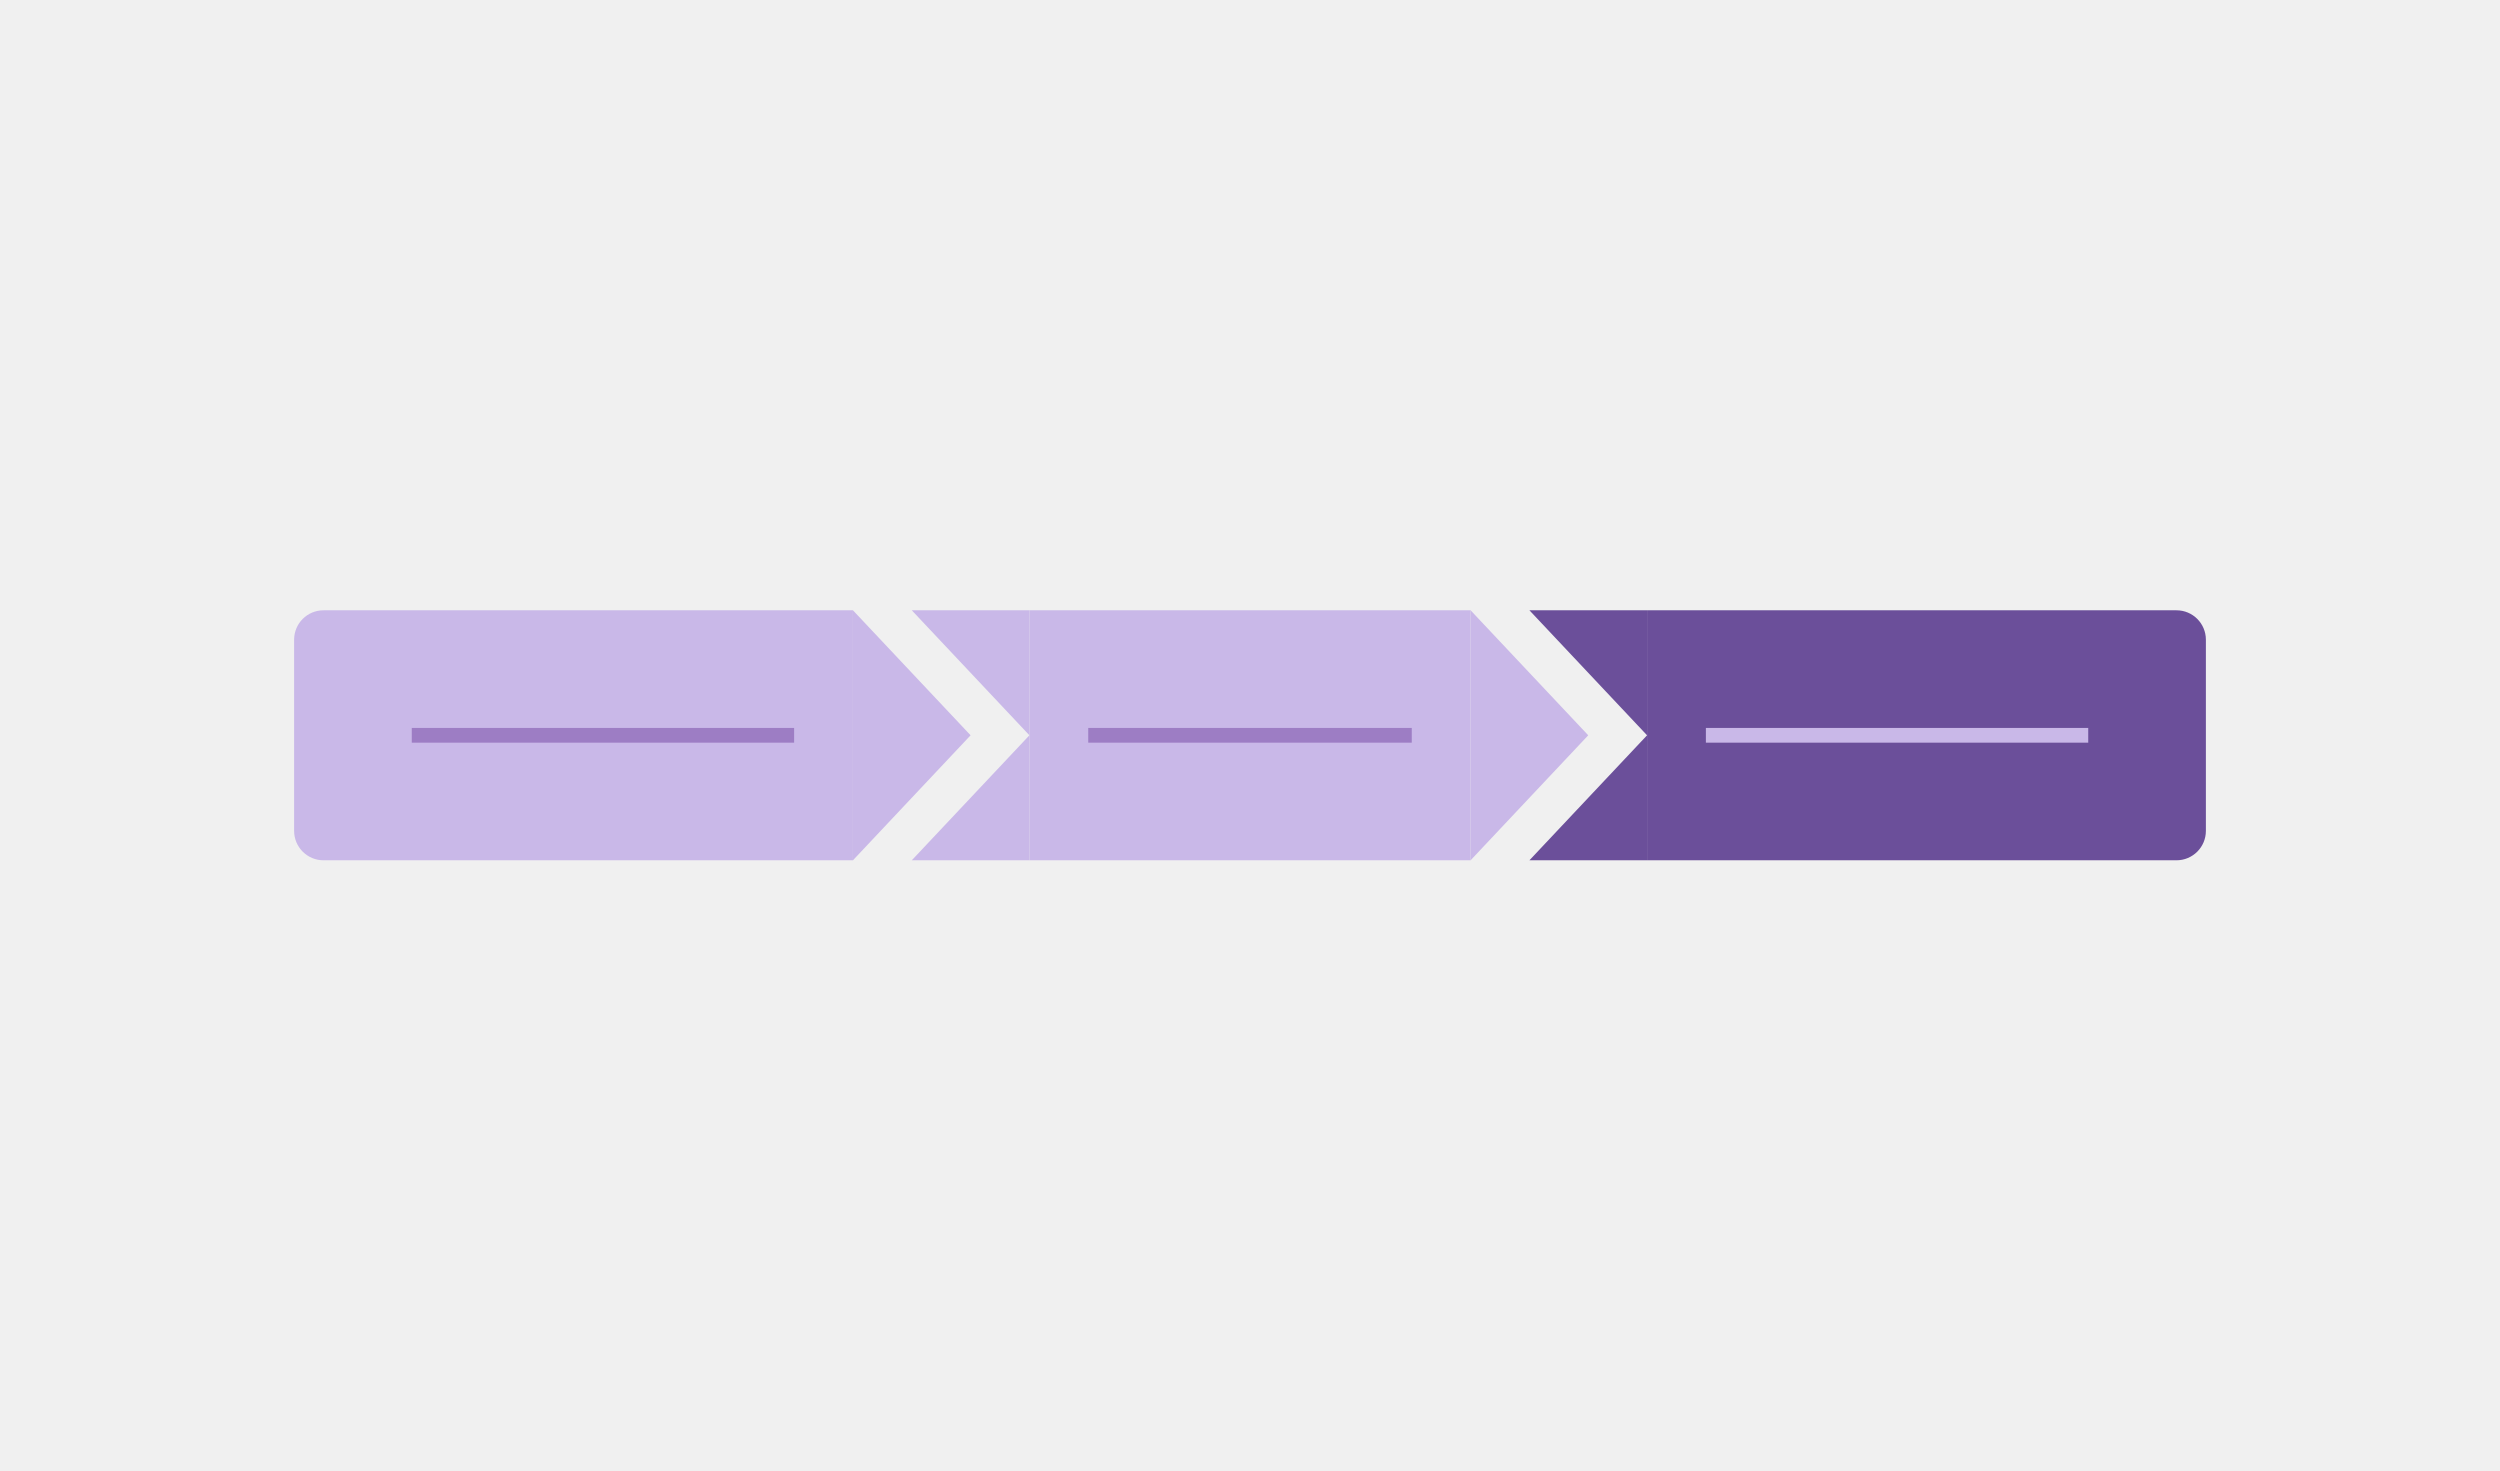
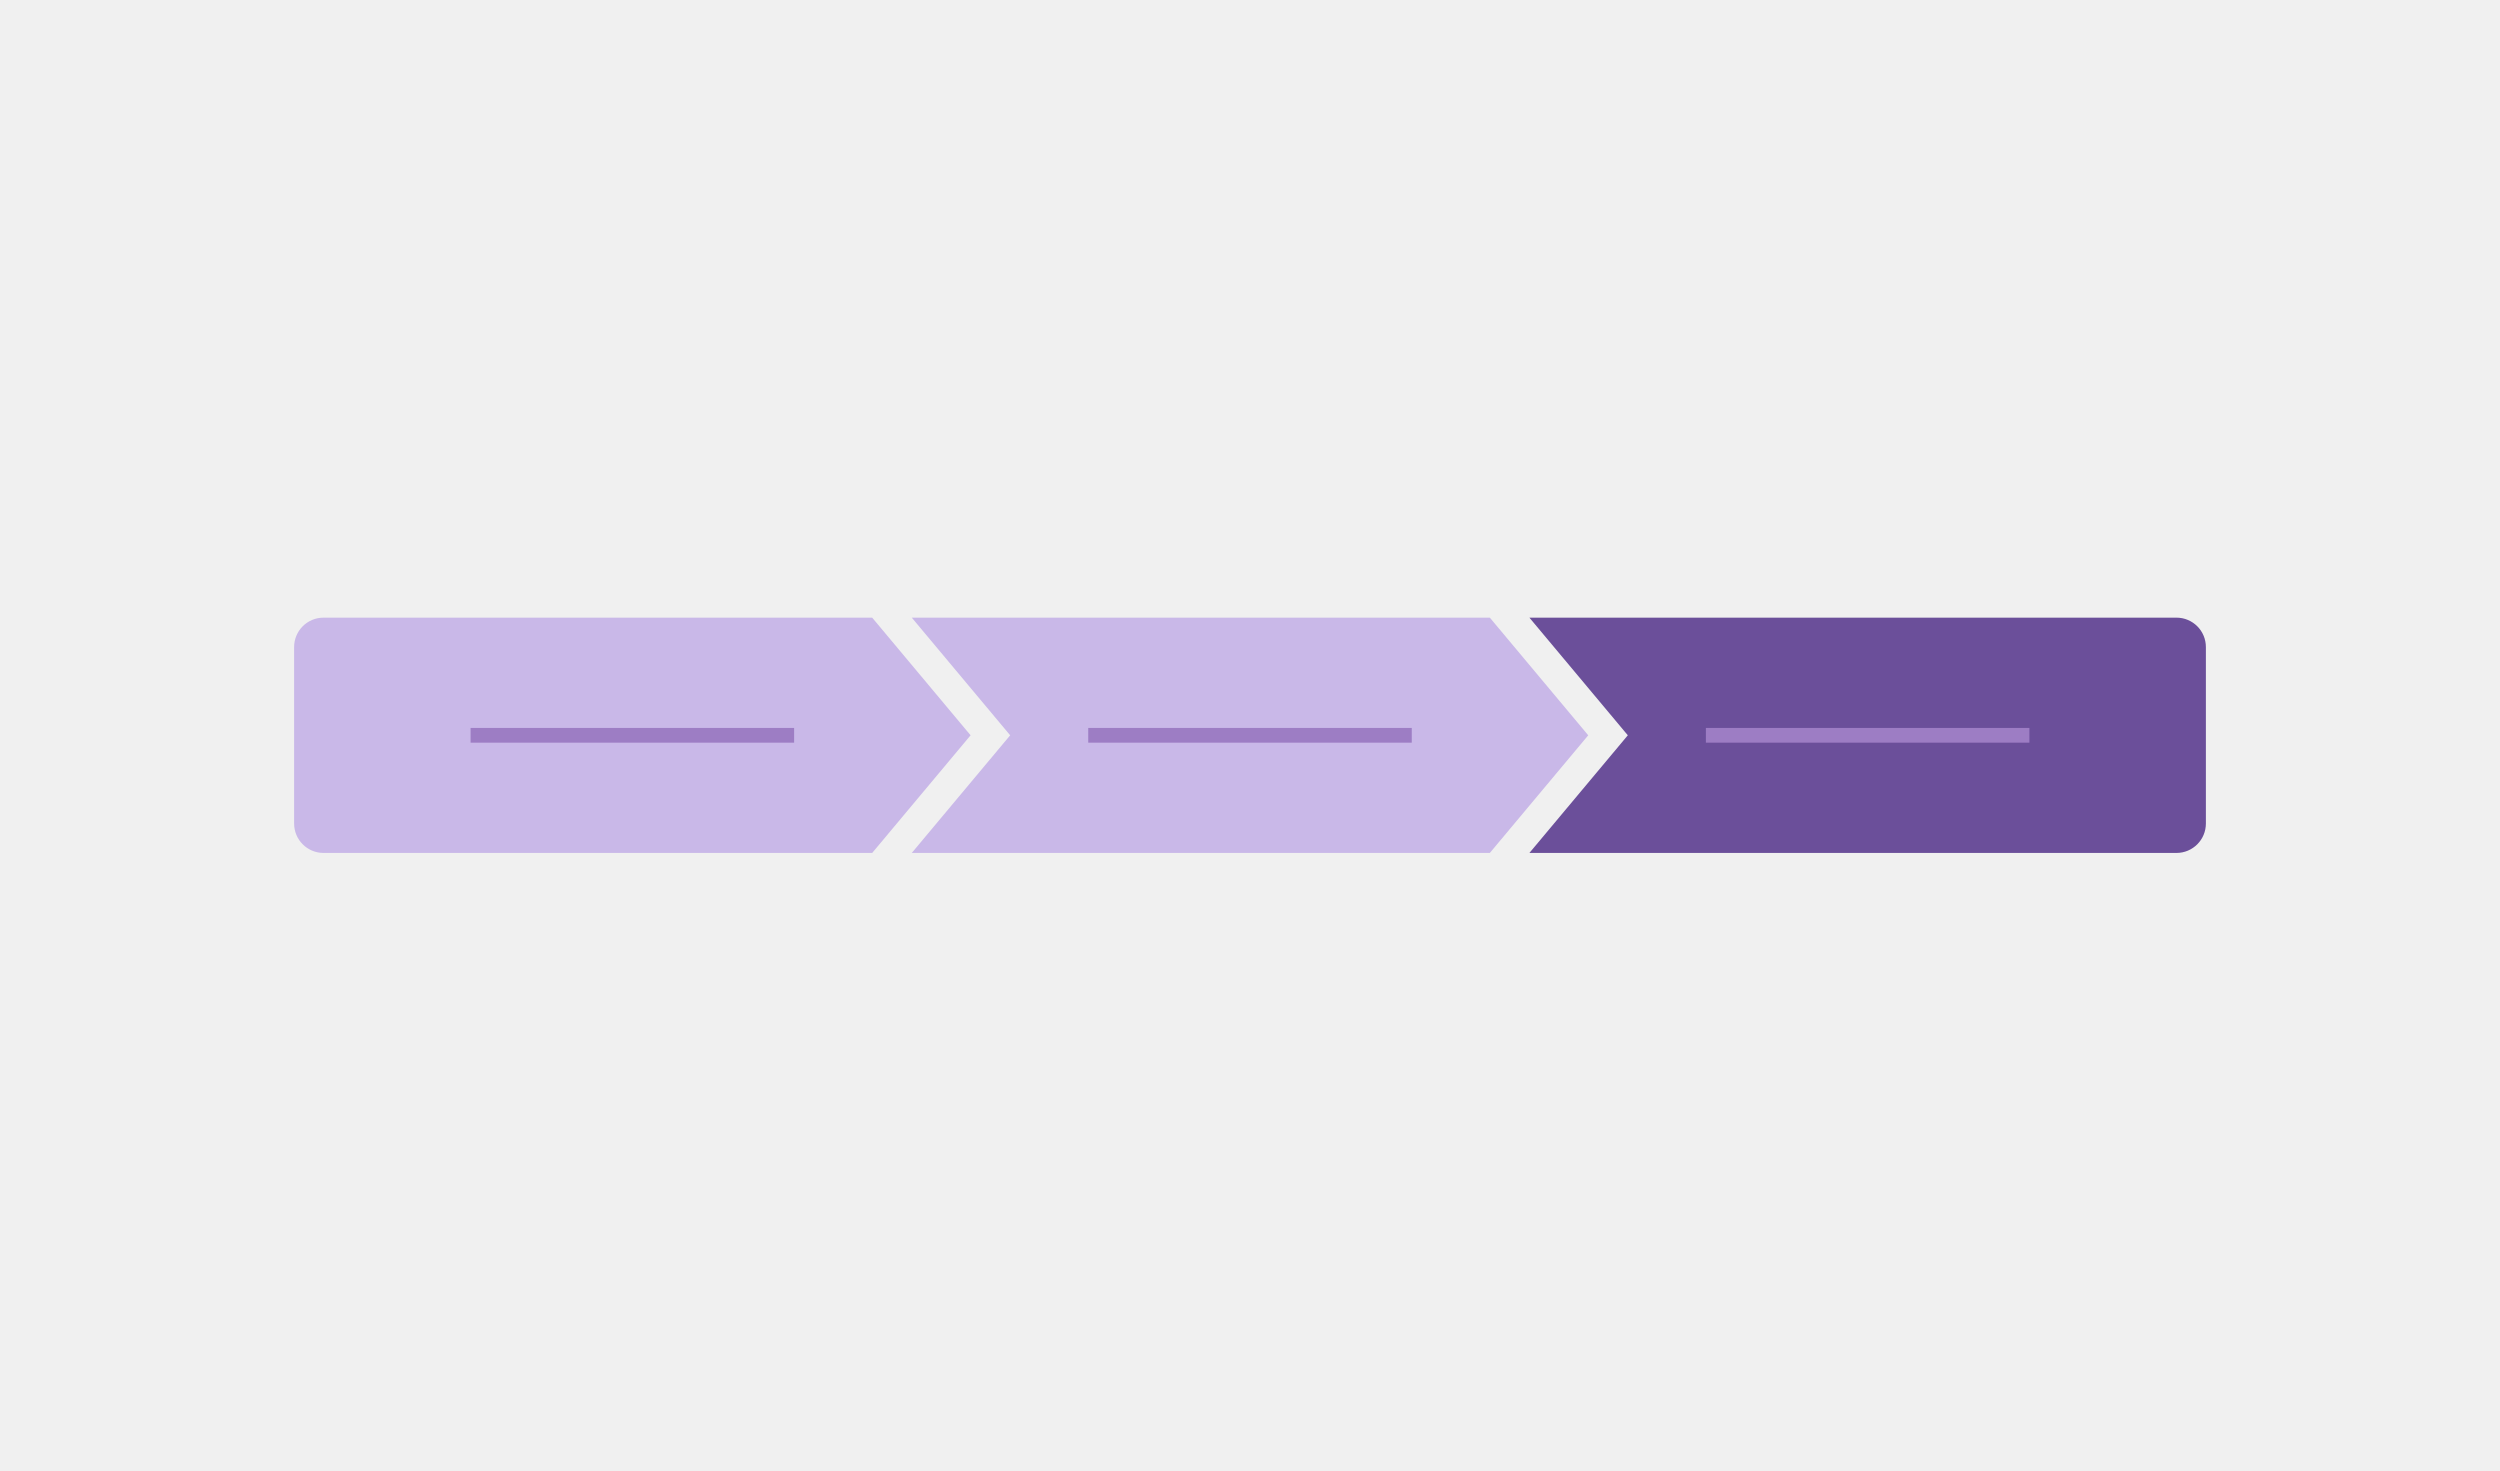
<svg xmlns="http://www.w3.org/2000/svg" width="340" height="200" viewBox="0 0 340 200" fill="none">
-   <g clip-path="url(#clip0_2145_1288)">
-     <rect width="76" height="34" transform="translate(40 83)" fill="#c9b8e8" />
-     <rect width="52" height="2" transform="translate(56 99)" fill="#9d7dc4" />
-     <path d="M132 100L116 117L116 83L132 100Z" fill="#c9b8e8" />
-     <path d="M124 83L140 83L140 100L124 83Z" fill="#c9b8e8" />
-     <path d="M140 100V117L124 117L140 100Z" fill="#c9b8e8" />
-     <rect width="60" height="34" transform="translate(140 83)" fill="#c9b8e8" />
-     <rect width="44" height="2" transform="translate(148 99)" fill="#9d7dc4" />
-     <path d="M216 100L200 117L200 83L216 100Z" fill="#c9b8e8" />
-     <path d="M208 83L224 83L224 100L208 83Z" fill="#6b4f9a" />
-     <path d="M224 100V117L208 117L224 100Z" fill="#6b4f9a" />
-     <rect width="76" height="34" transform="translate(224 83)" fill="#6b4f9a" />
-     <rect width="52" height="2" transform="translate(232 99)" fill="#c9b8e8" />
+   <g clip-path="url(#clip0_2192_257)">
+     <path d="M118.618 84L132 100L118.618 116H44C41.791 116 40 114.209 40 112V88C40 85.791 41.791 84 44 84H118.618Z" fill="#C9B8E8" />
+     <rect width="44" height="2" transform="translate(64 99)" fill="#9D7DC4" />
+     <path d="M202.618 84L216 100L202.618 116H124L137.382 100L124 84H202.618Z" fill="#C9B8E8" />
+     <rect width="44" height="2" transform="translate(148 99)" fill="#9D7DC4" />
+     <path d="M296 84C298.209 84 300 85.791 300 88V112C300 114.209 298.209 116 296 116H208L221.382 100L208 84H296Z" fill="#6B4F9A" />
+     <rect width="44" height="2" transform="translate(232 99)" fill="#9D7DC4" />
  </g>
  <defs>
-     <clipPath id="clip0_2145_1288">
-       <rect x="40" y="83" width="260" height="34" rx="4" fill="white" />
+     <clipPath id="clip0_2192_257">
+       <rect x="40" y="84" width="260" height="32" rx="4" fill="white" />
    </clipPath>
  </defs>
</svg>
